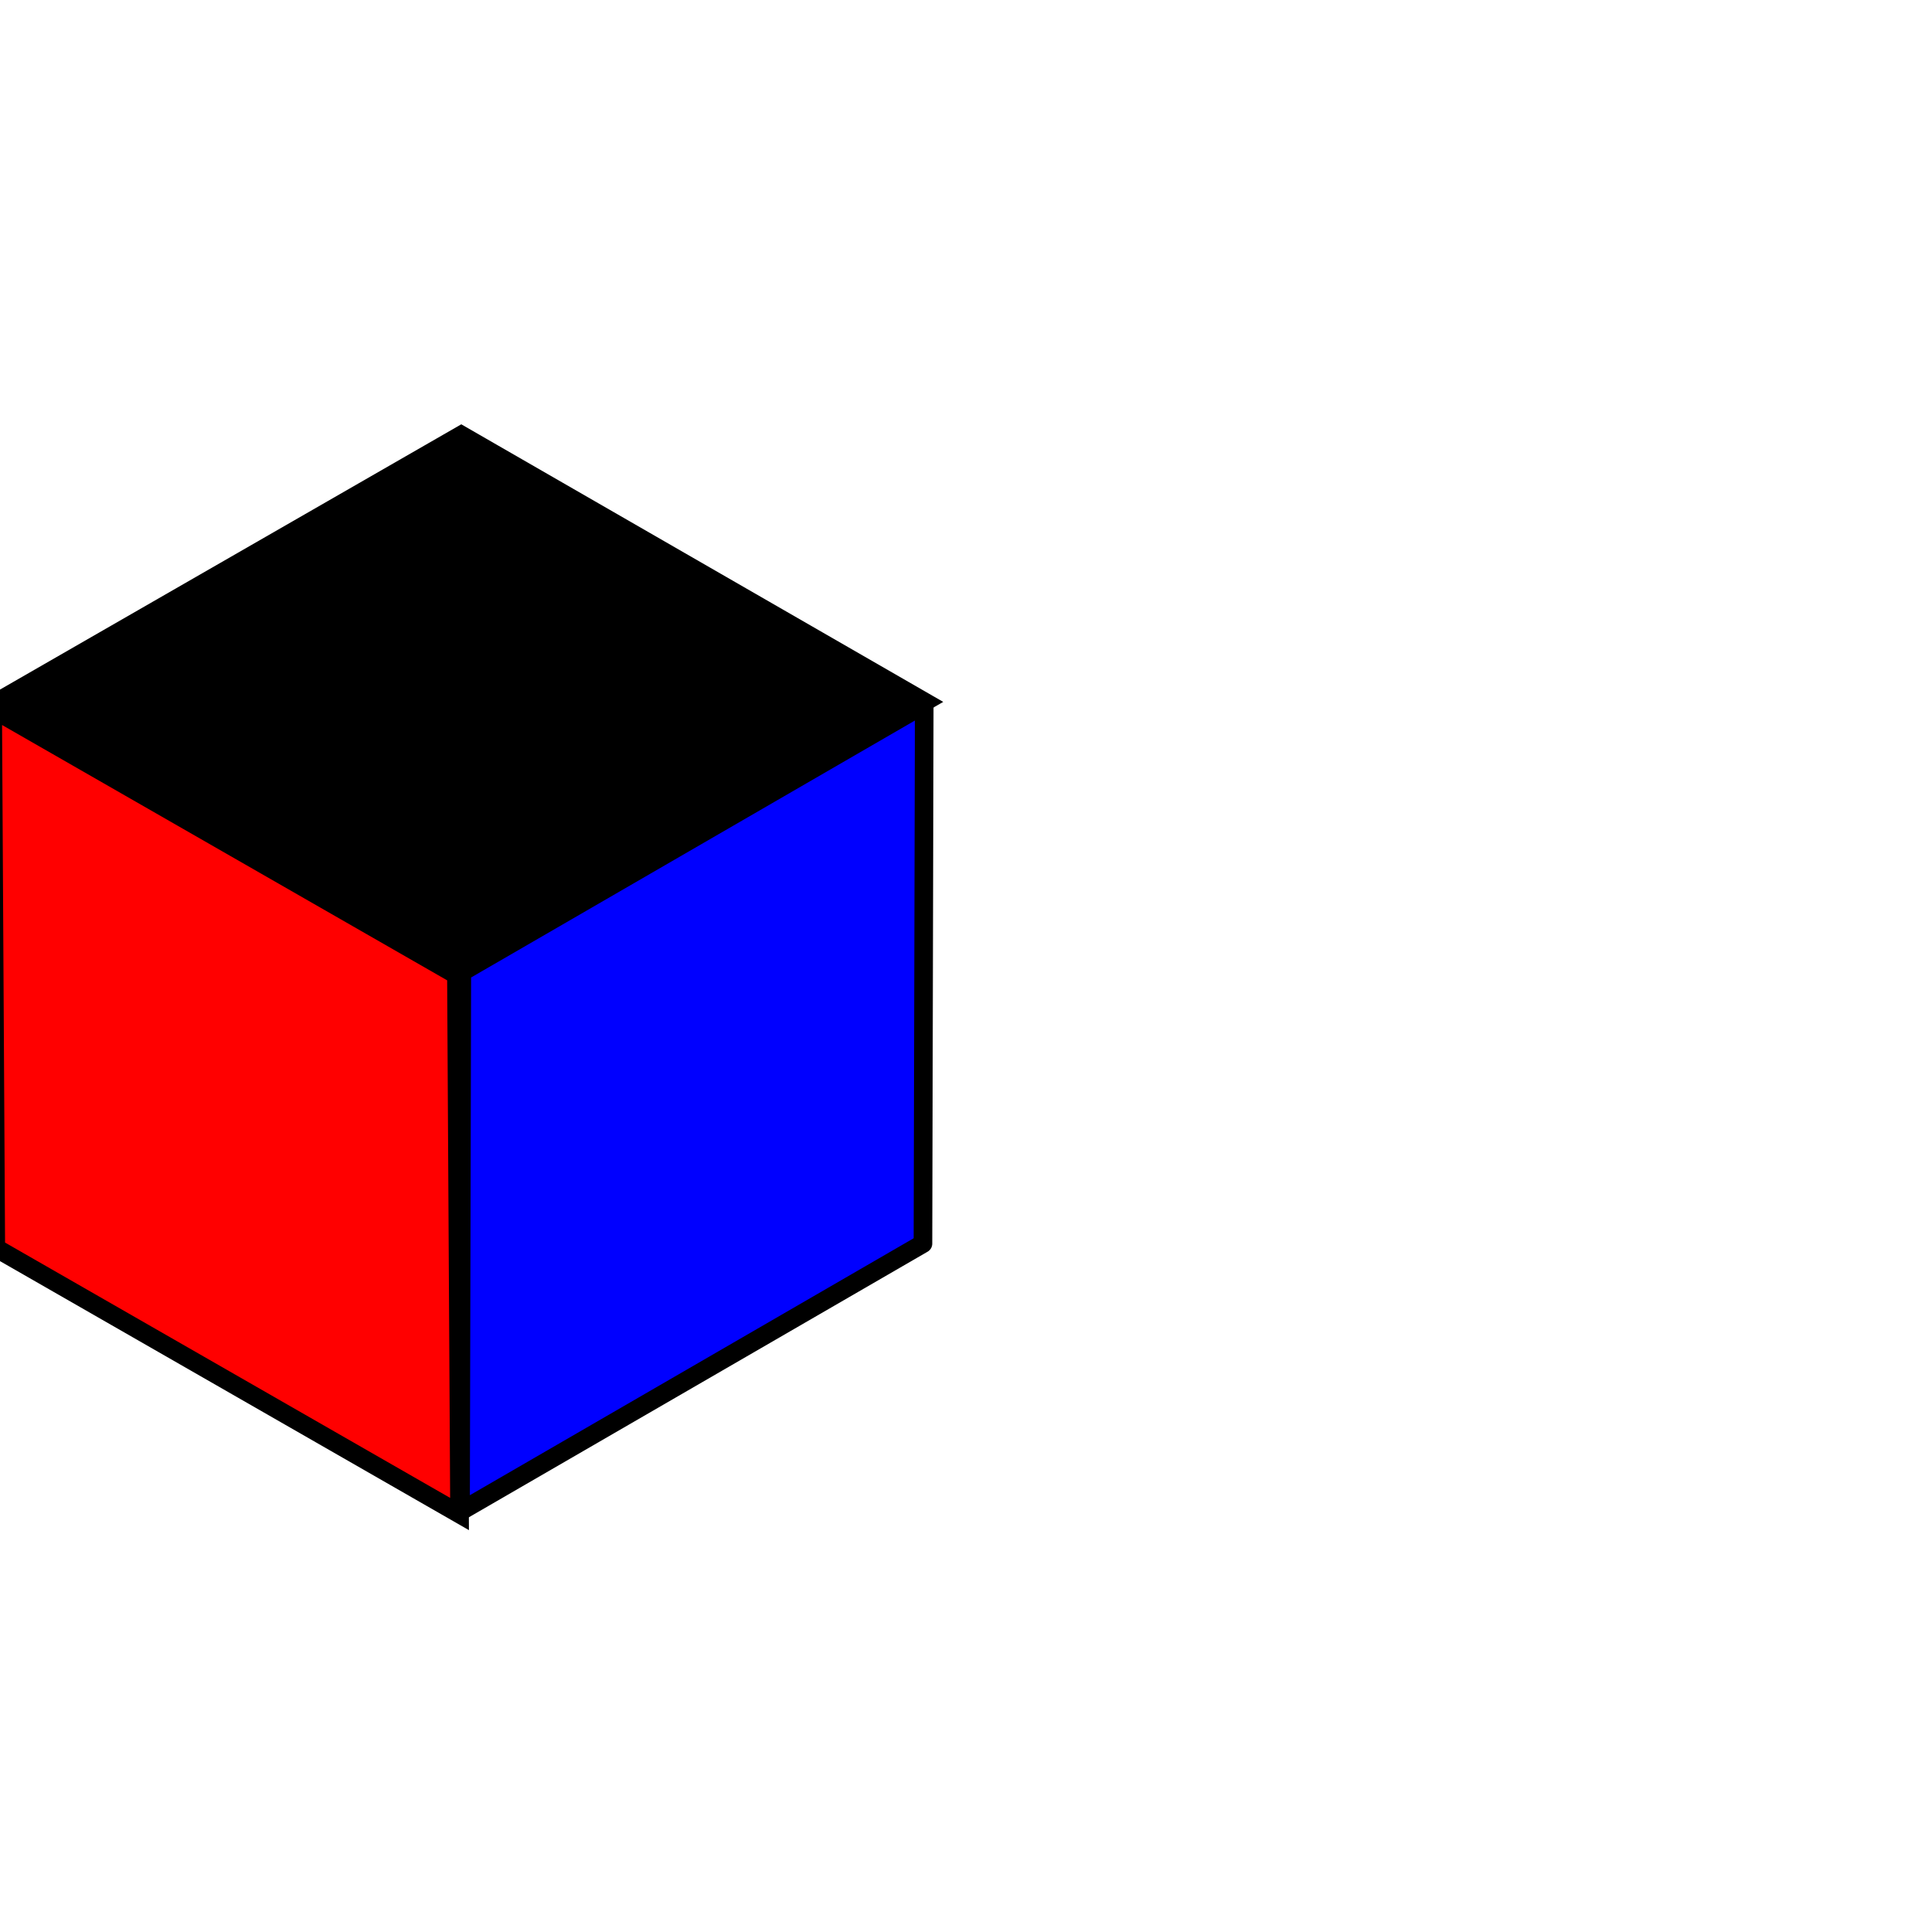
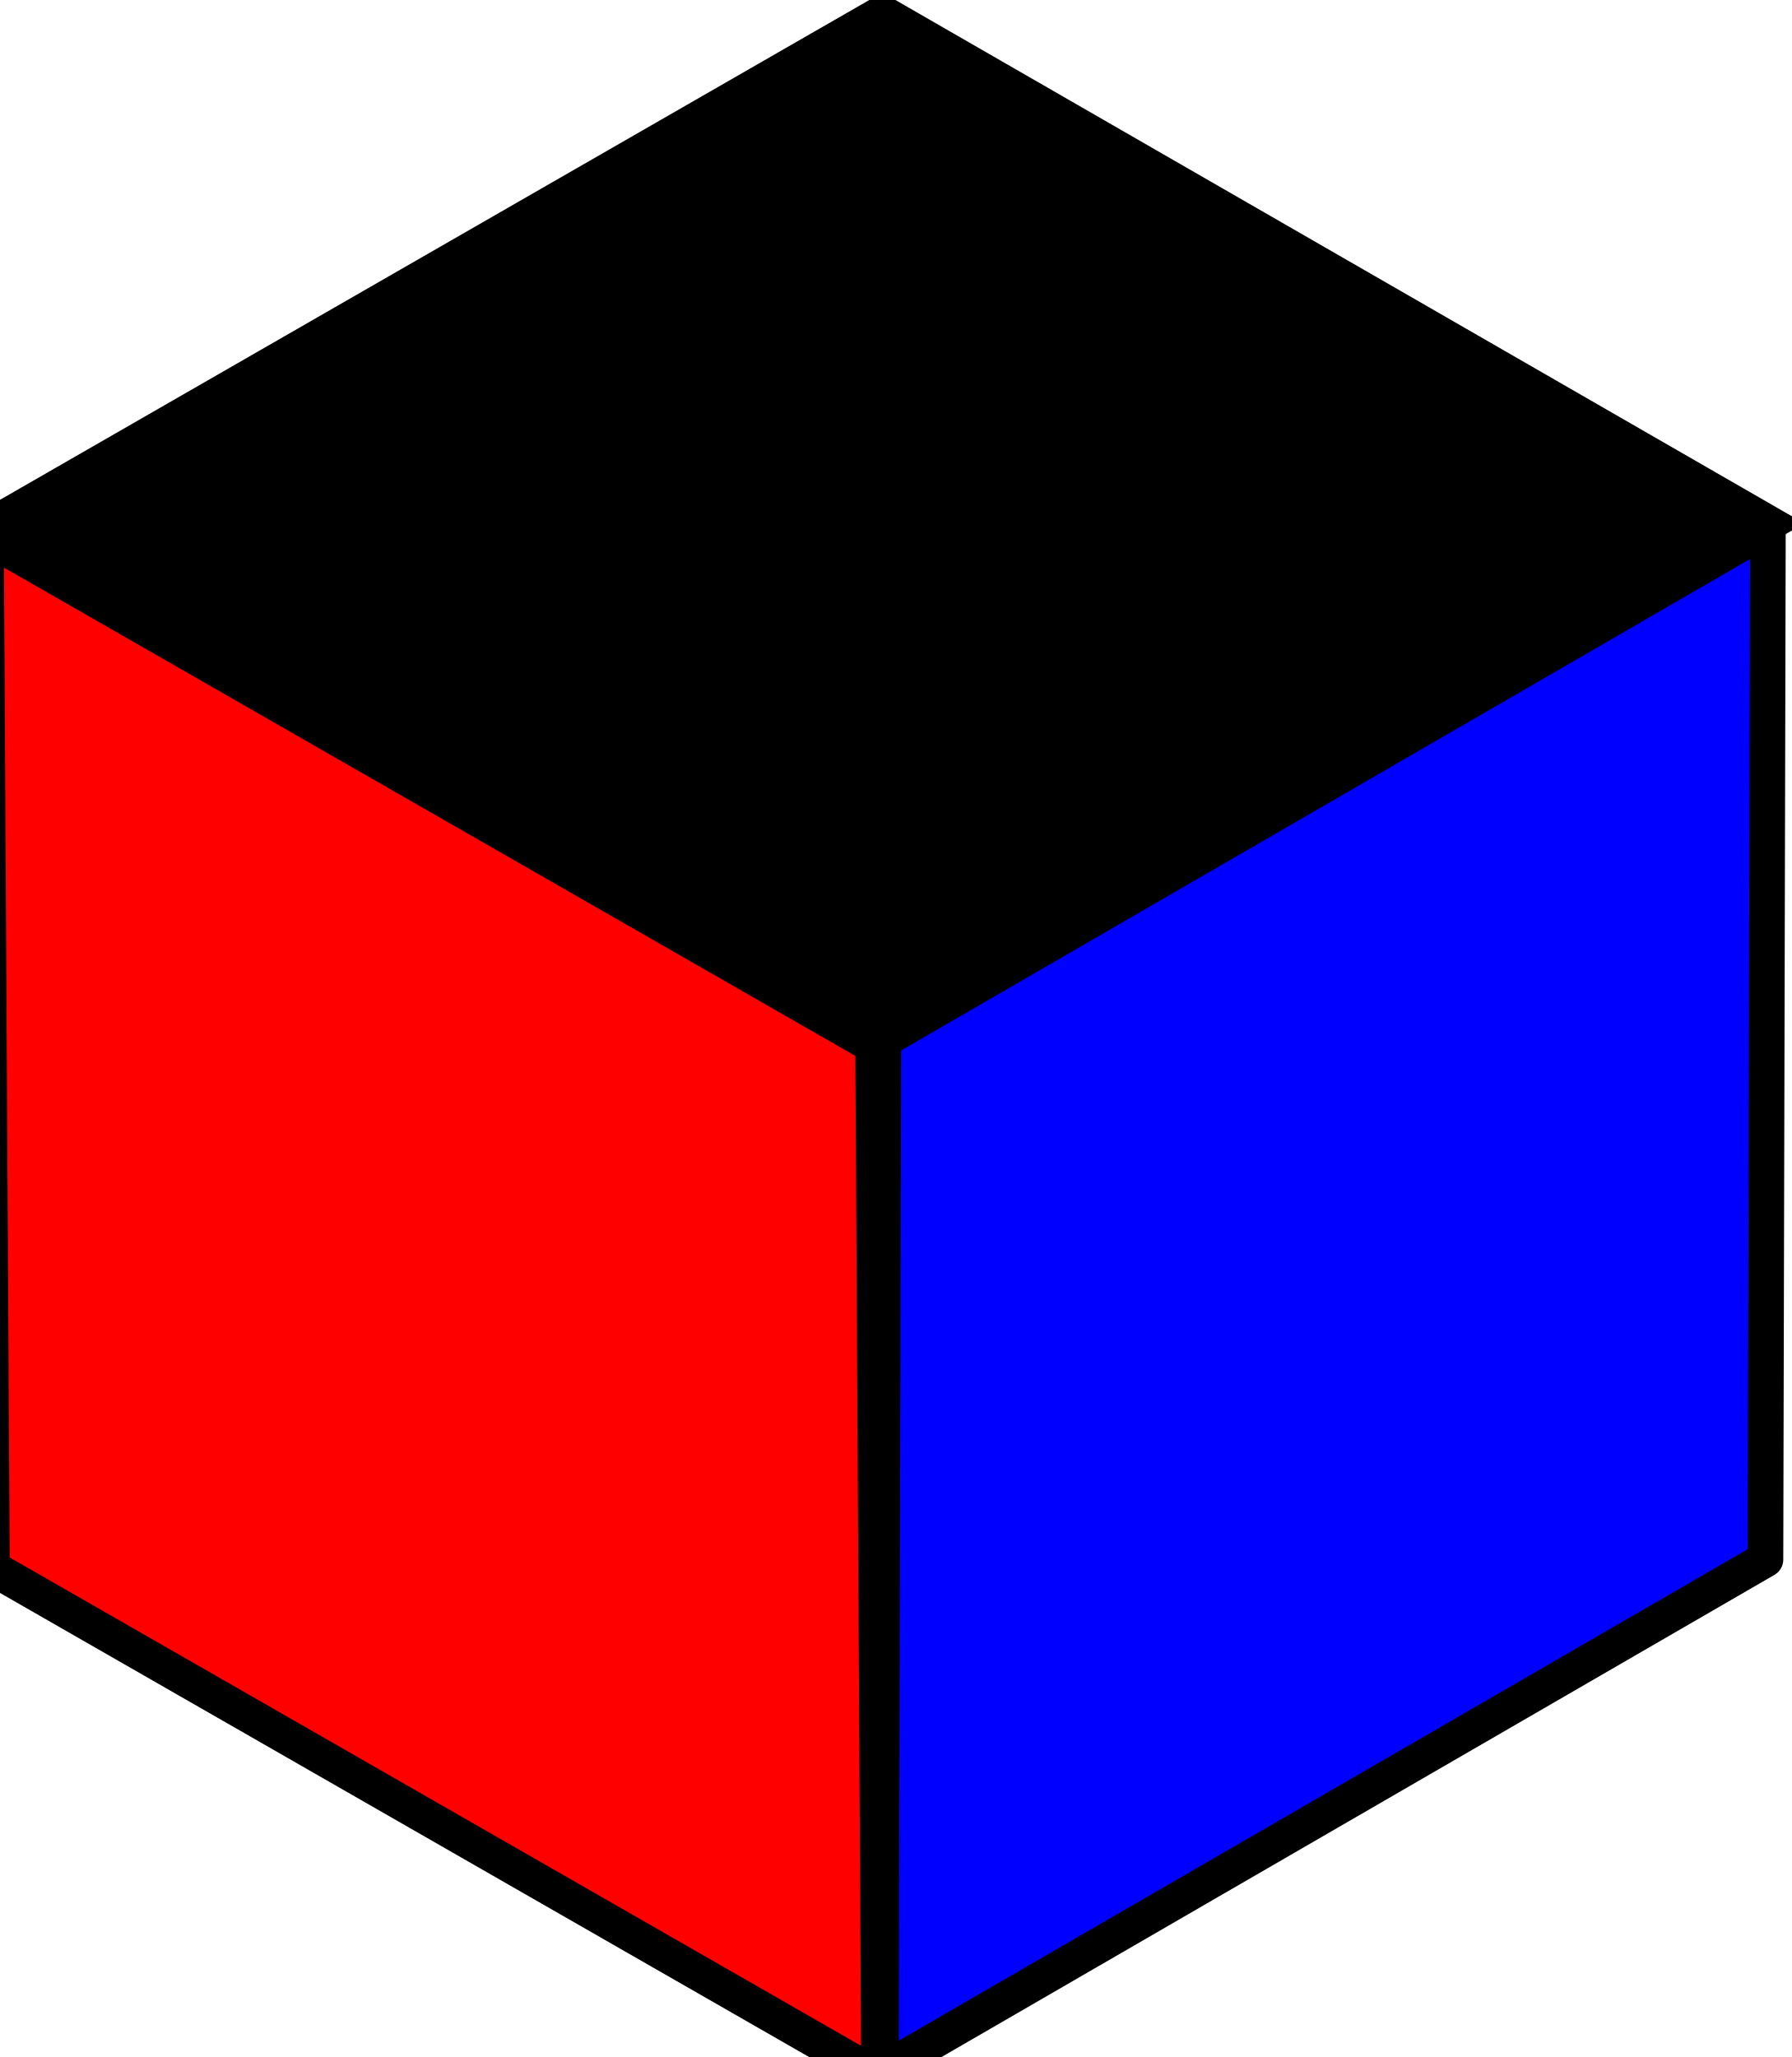
- <svg xmlns="http://www.w3.org/2000/svg" version="1.1" width="202." height="231.9" id="hexagon">
+ <svg xmlns="http://www.w3.org/2000/svg" version="1.1" width="202.0" height="231.9" id="hexagon">
  <g transform="matrix(-0.5,0.87,-0.87,-0.5,703.5,34.5)">
    <path d="m 272.0,423.2 100.6,-57.5 99.4,57.5 -100.6,57.5 -99.4,-57.5 z" style="fill:#0000ff;fill-opacity:1;stroke:#000000;stroke-width:4;stroke-linecap:butt;stroke-linejoin:round;stroke-miterlimit:4;stroke-opacity:1;stroke-dasharray:none" />
    <path d="m 371.5,596.6 -100.1,-58.3 0.1,-114.9 100.1,58.3 -0.1,114.9 z" style="fill:#ffff00#0000ff;fill-opacity:1;stroke:#000000;stroke-width:4;stroke-linecap:butt;stroke-linejoin:miter;stroke-miterlimit:4;stroke-opacity:1;stroke-dasharray:none" />
    <path d="m 372.6,596.3 100.1,-58.3 -0.1,-114.9 -100.1,58.3 0.1,114.9 z" style="fill:#ff0000;fill-opacity:1;stroke:#000000;stroke-width:4;stroke-linecap:butt;stroke-linejoin:miter;stroke-miterlimit:4;stroke-opacity:1;stroke-dasharray:none" />
  </g>
</svg>
